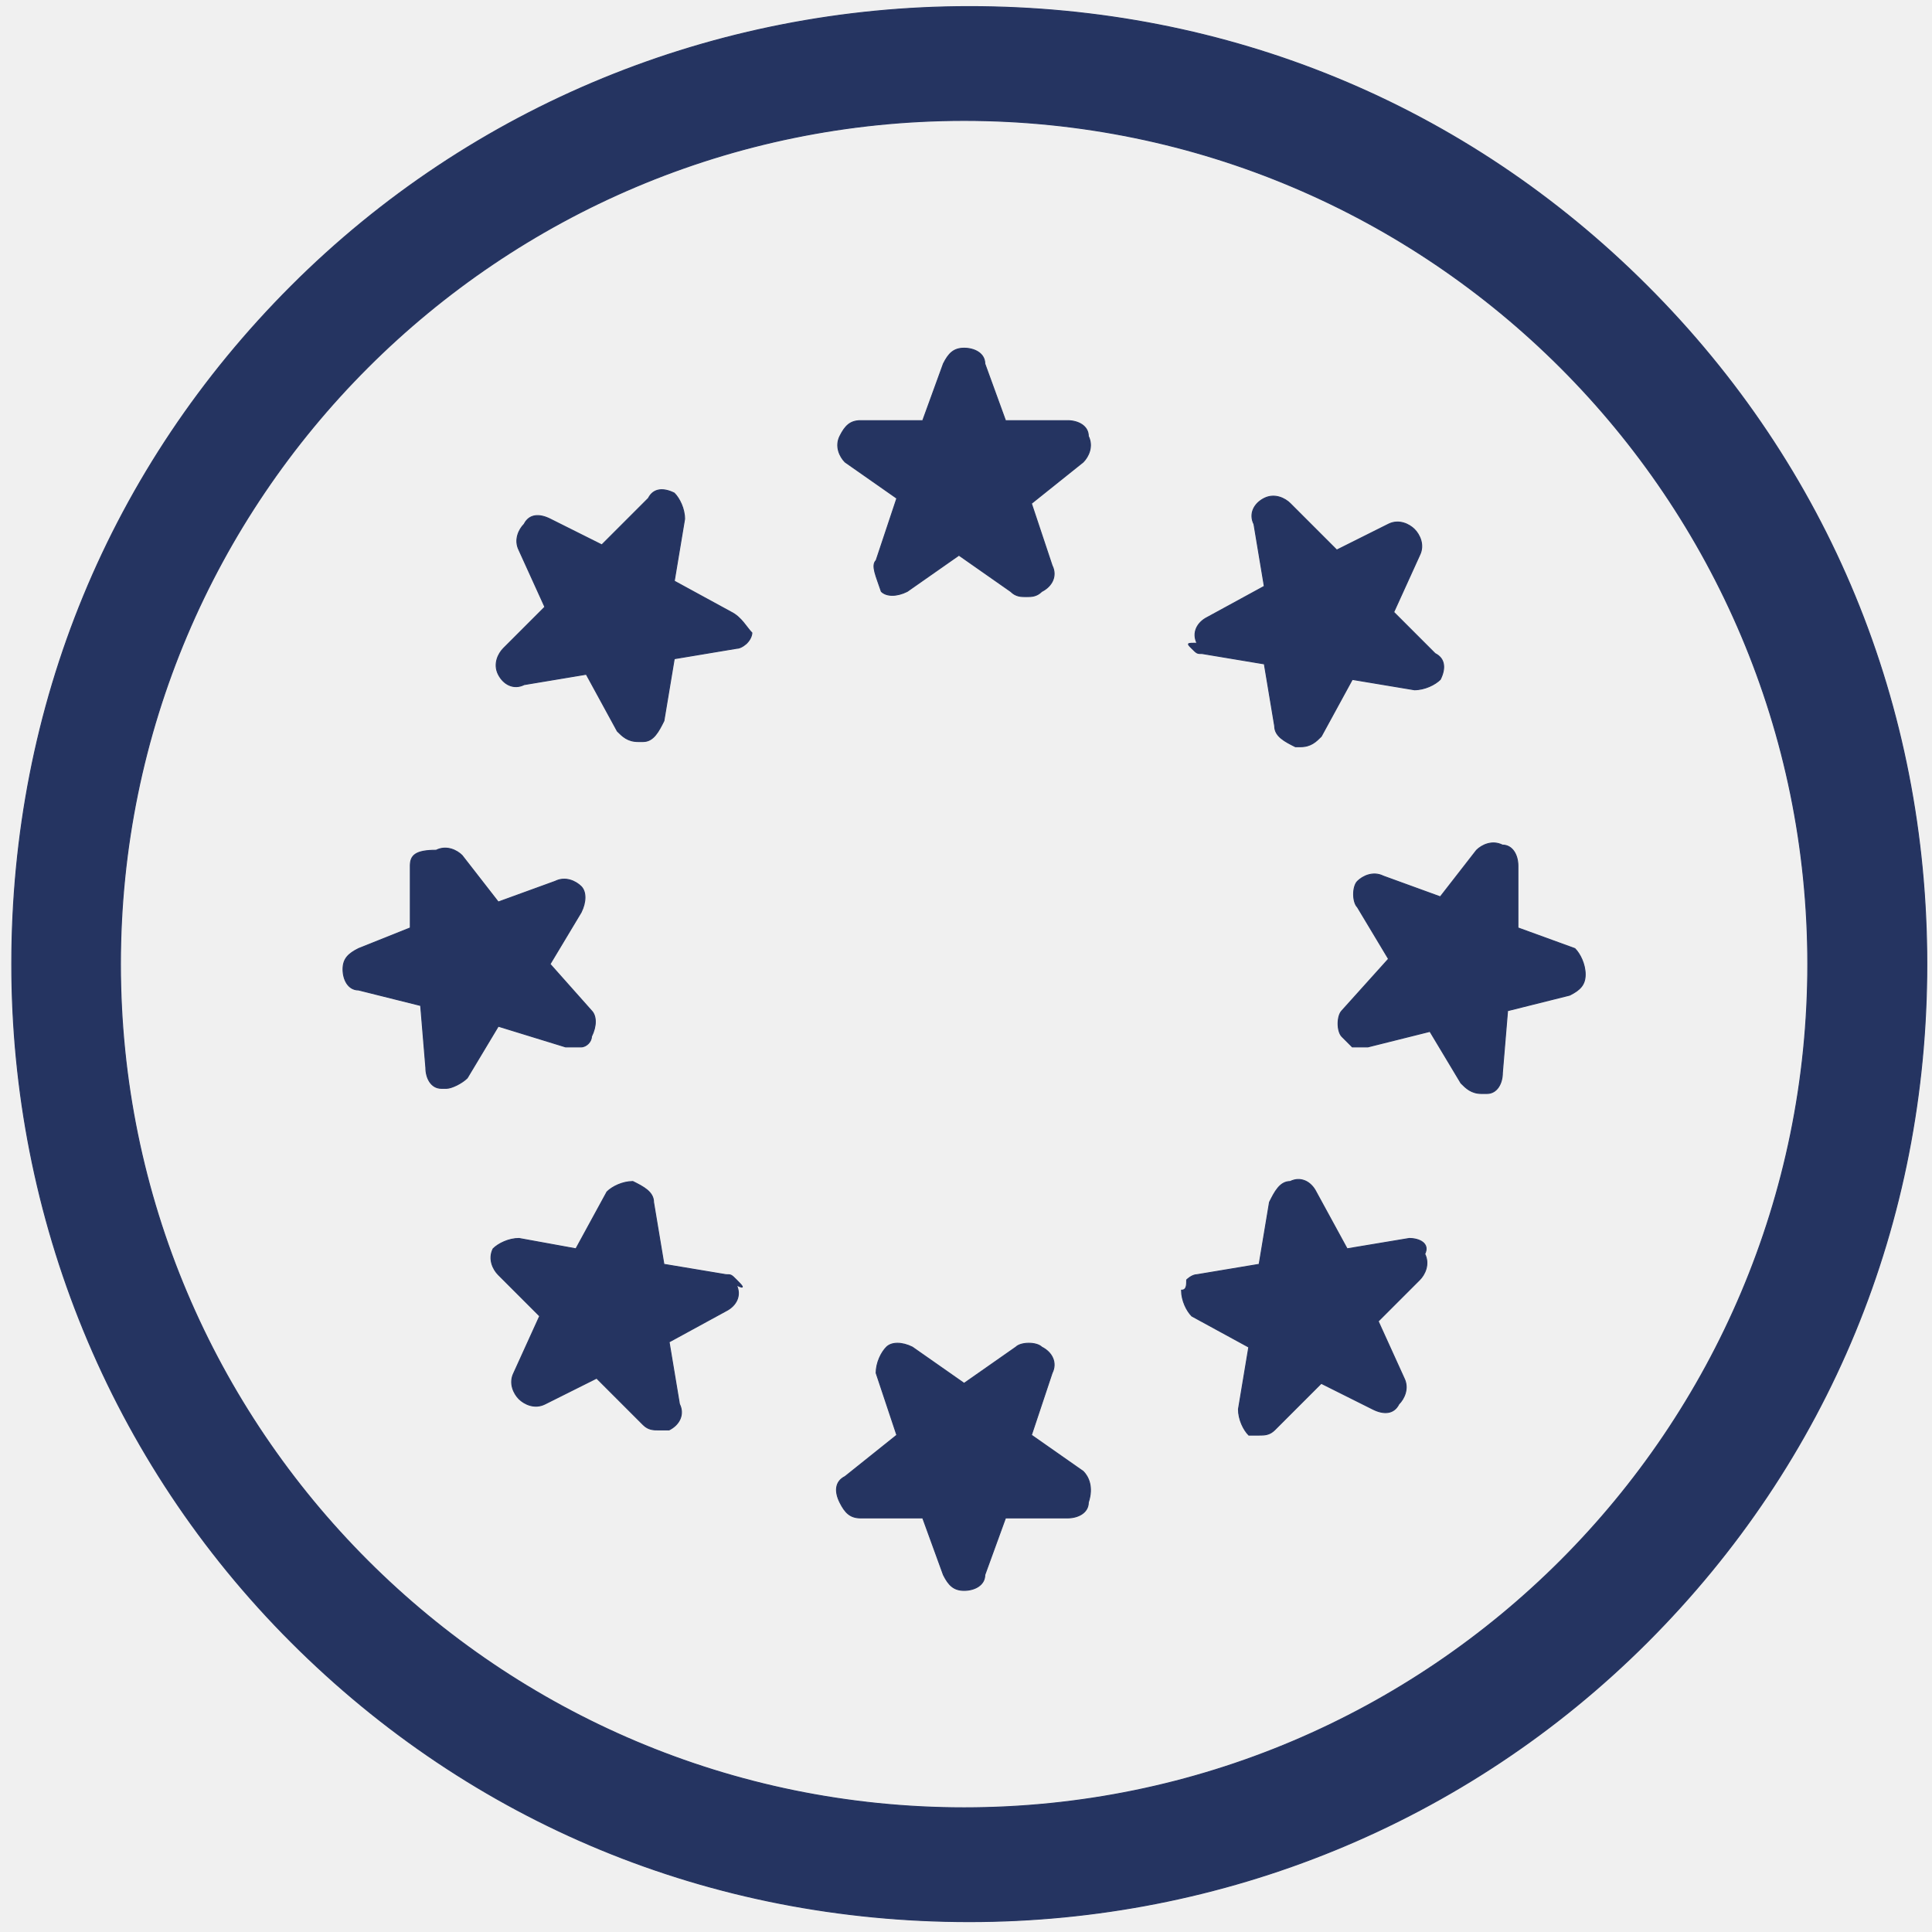
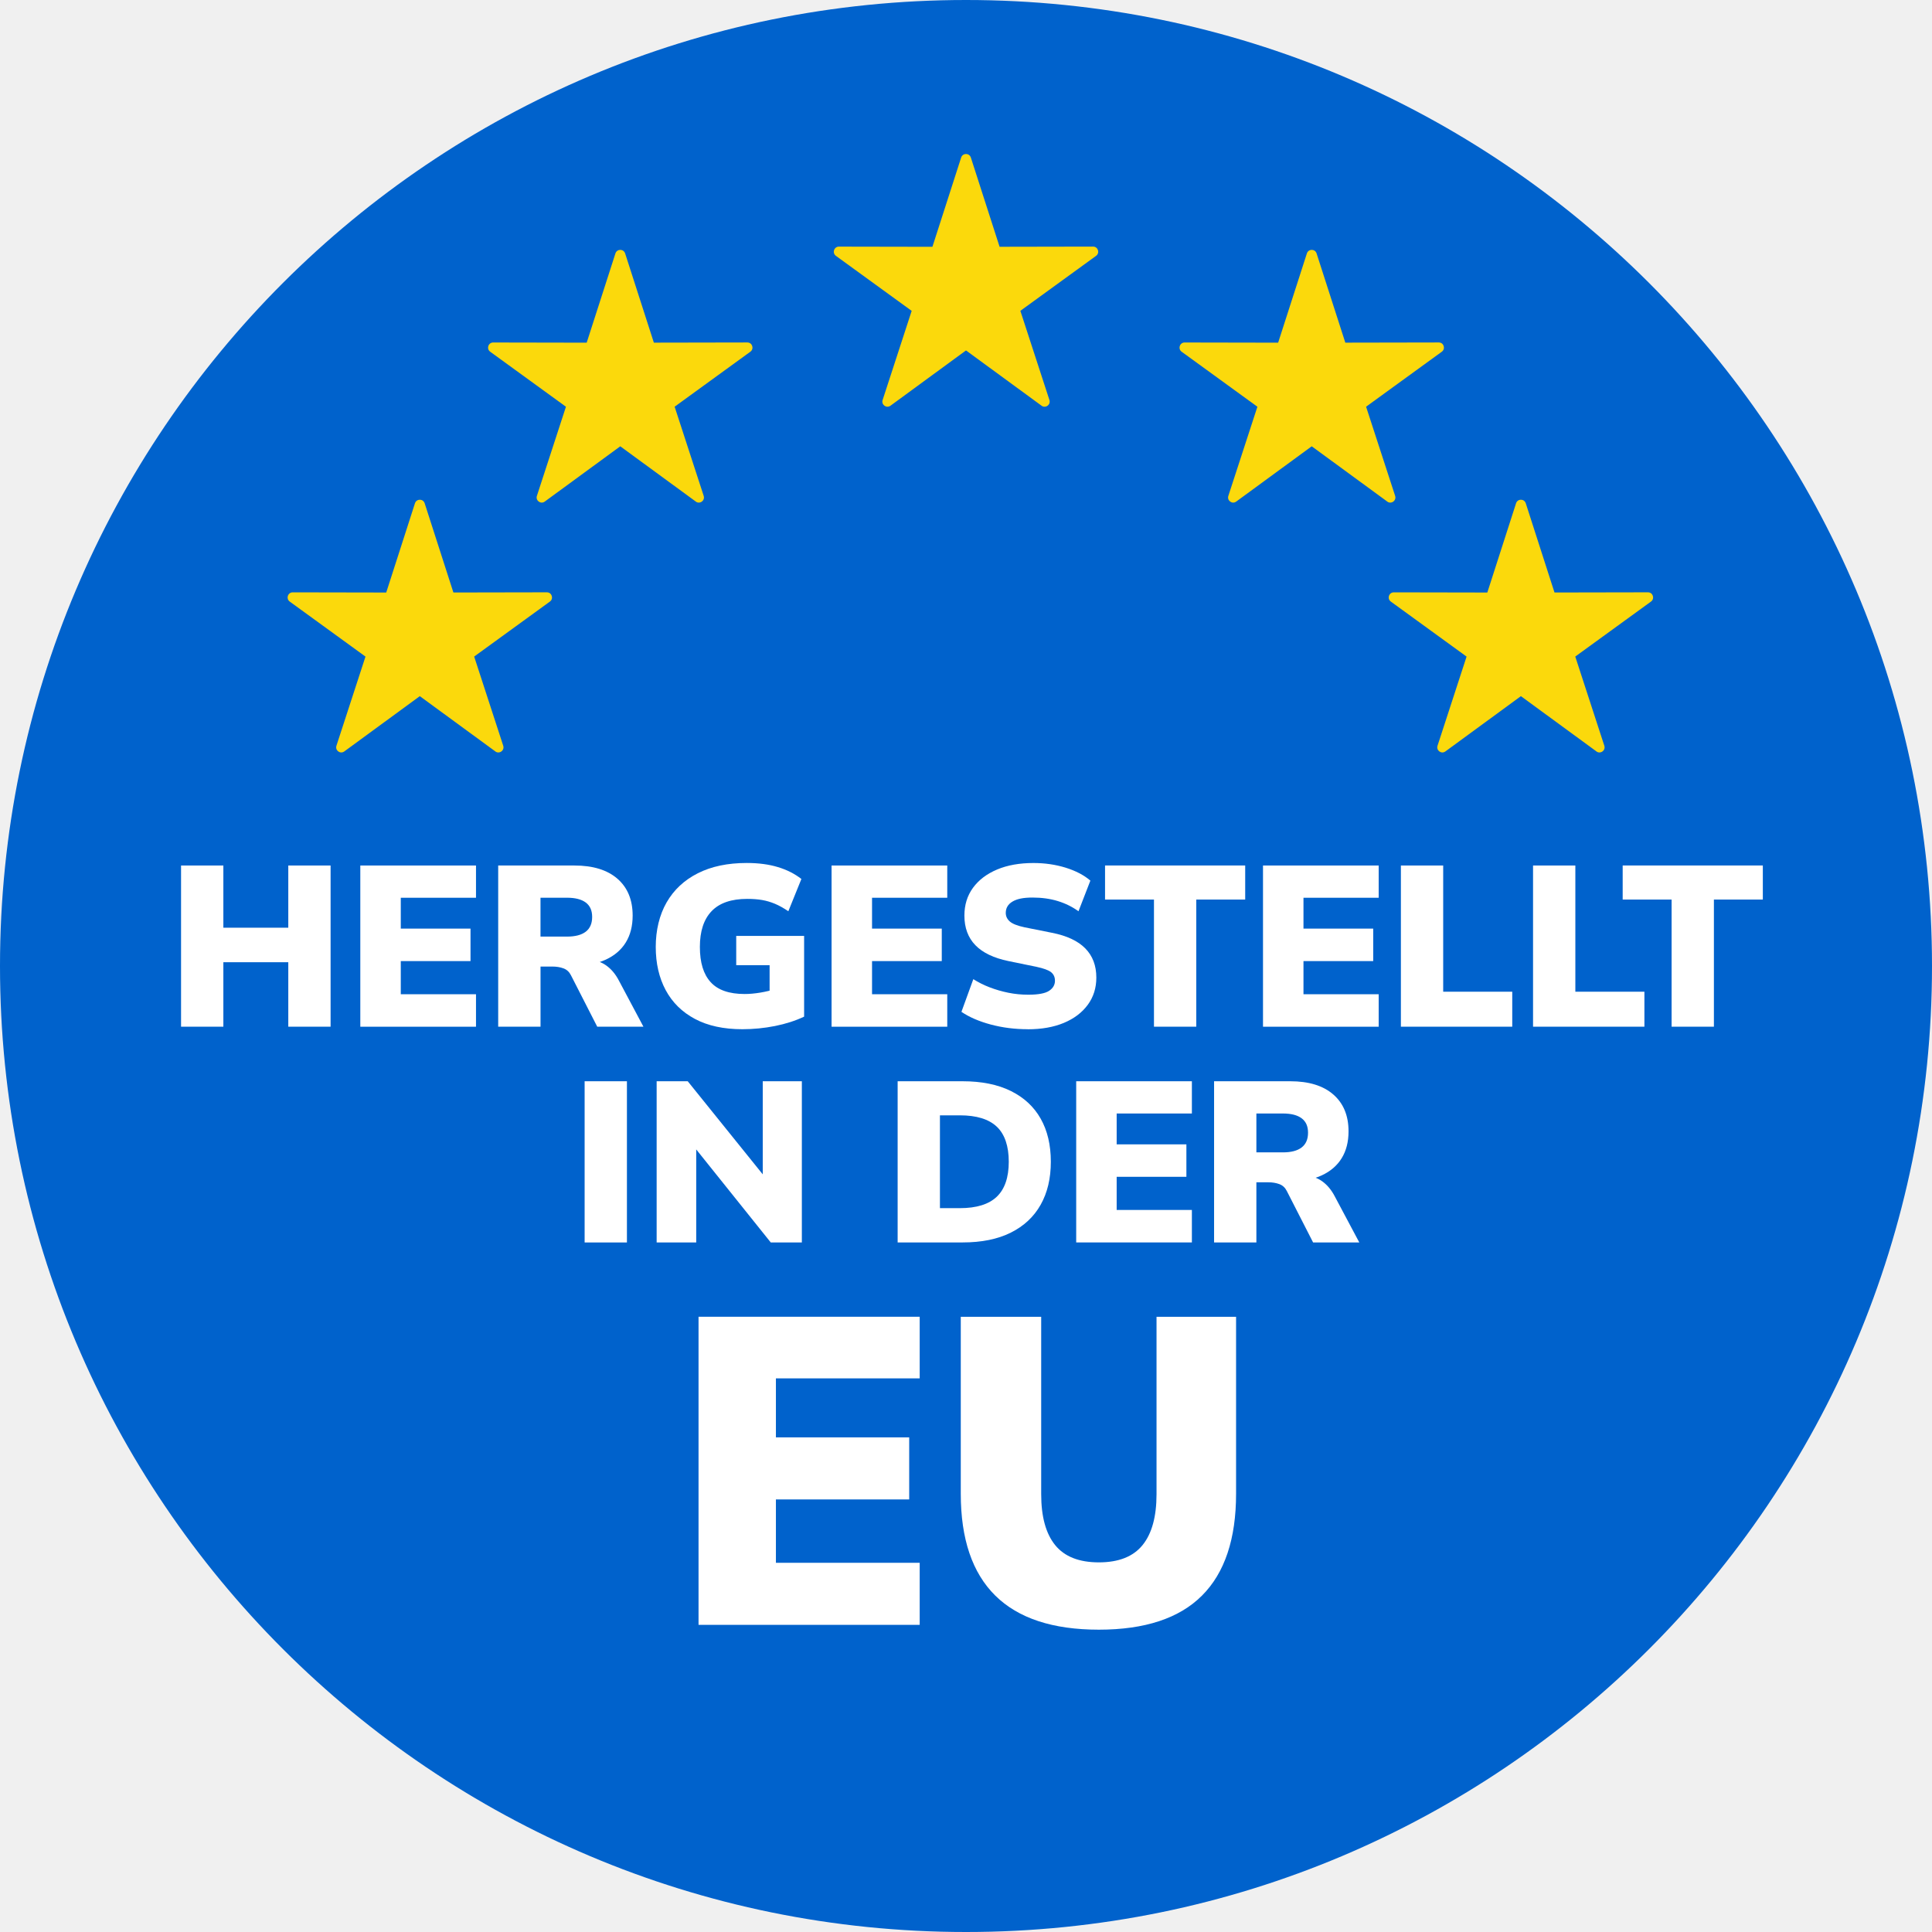
- <svg xmlns="http://www.w3.org/2000/svg" width="512" height="512" viewBox="0 0 512 512" fill="none">
-   <path d="M288.42 115.591C289.792 118.334 288.42 121.078 287.048 122.449L273.332 133.423L278.818 149.882C280.19 152.626 278.818 155.369 276.075 156.741C274.703 158.112 273.332 158.112 271.96 158.112C270.588 158.112 269.217 158.112 267.845 156.741L254.129 147.139L240.412 156.741C237.669 158.112 234.925 158.112 233.554 156.741C232.182 152.626 230.81 149.882 232.182 148.511L237.669 132.051L223.952 122.449C222.58 121.078 221.209 118.334 222.58 115.591C223.952 112.848 225.324 111.476 228.067 111.476H244.527L250.014 96.388C251.385 93.644 252.757 92.273 255.5 92.273C258.244 92.273 260.987 93.644 260.987 96.388L266.474 111.476H282.933C285.677 111.476 288.42 112.848 288.42 115.591ZM315.853 171.829C317.225 173.201 317.225 173.201 318.596 173.201L335.056 175.944L337.8 192.404C337.8 195.147 340.543 196.519 343.286 197.89C343.286 197.89 343.286 197.89 344.658 197.89C347.401 197.89 348.773 196.519 350.145 195.147L358.375 180.059L374.834 182.802C377.578 182.802 380.321 181.431 381.693 180.059C383.064 177.316 383.064 174.572 380.321 173.201L369.348 162.227L376.206 147.139C377.578 144.396 376.206 141.652 374.834 140.281C373.463 138.909 370.719 137.538 367.976 138.909L354.26 145.767L341.915 133.423C340.543 132.051 337.8 130.679 335.056 132.051C332.313 133.423 330.941 136.166 332.313 138.909L335.056 155.369L319.968 163.599C317.225 164.971 315.853 167.714 317.225 170.457C314.482 170.457 314.482 170.457 315.853 171.829ZM193.776 162.227L178.687 153.997L181.431 137.538C181.431 134.794 180.059 132.051 178.687 130.679C175.944 129.308 173.201 129.308 171.829 132.051L159.484 144.396L145.768 137.538C143.024 136.166 140.281 136.166 138.909 138.909C137.538 140.281 136.166 143.024 137.538 145.767L144.396 160.856L133.423 171.829C132.051 173.201 130.679 175.944 132.051 178.687C133.423 181.431 136.166 182.802 138.909 181.431L155.369 178.687L163.599 193.775C164.971 195.147 166.342 196.519 169.086 196.519C169.086 196.519 169.086 196.519 170.457 196.519C173.201 196.519 174.572 193.775 175.944 191.032L178.687 174.572L195.147 171.829C196.519 171.829 197.891 170.457 197.891 170.457C199.262 169.086 199.262 167.714 199.262 167.714C197.891 166.342 196.519 163.599 193.776 162.227ZM287.048 389.923L273.332 380.321L278.818 363.861C280.19 361.118 278.818 358.374 276.075 357.003C274.703 355.631 270.588 355.631 269.217 357.003L255.5 366.604L241.784 357.003C239.04 355.631 236.297 355.631 234.925 357.003C233.554 358.374 232.182 361.118 232.182 363.861L237.669 380.321L223.952 391.294C221.209 392.666 221.209 395.409 222.58 398.152C223.952 400.896 225.324 402.267 228.067 402.267H244.527L250.014 417.356C251.385 420.099 252.757 421.471 255.5 421.471C258.244 421.471 260.987 420.099 260.987 417.356L266.474 402.267H282.933C285.677 402.267 288.42 400.896 288.42 398.152C289.792 394.037 288.42 391.294 287.048 389.923ZM195.147 339.171C193.776 337.8 193.776 337.8 192.404 337.8L175.944 335.056L173.201 318.596C173.201 315.853 170.457 314.481 167.714 313.11C164.971 313.11 162.228 314.481 160.856 315.853L152.626 330.941L137.538 328.198C134.794 328.198 132.051 329.57 130.679 330.941C129.308 333.685 130.679 336.428 132.051 337.8L143.024 348.773L136.166 363.861C134.794 366.604 136.166 369.348 137.538 370.719C138.909 372.091 141.653 373.463 144.396 372.091L158.113 365.233L170.457 377.578C171.829 378.949 173.201 378.949 174.572 378.949C175.944 378.949 175.944 378.949 177.316 378.949C180.059 377.578 181.431 374.834 180.059 372.091L177.316 355.631L192.404 347.401C195.147 346.029 196.519 343.286 195.147 340.543C197.891 341.915 196.519 340.543 195.147 339.171ZM373.463 328.198L357.003 330.941L348.773 315.853C347.401 313.11 344.658 311.738 341.915 313.11C339.171 313.11 337.8 315.853 336.428 318.596L333.685 335.056L317.225 337.8C315.853 337.8 314.482 339.171 314.482 339.171C314.482 340.543 314.482 341.914 313.11 341.914C313.11 344.658 314.482 347.401 315.853 348.773L330.941 357.003L328.198 373.463C328.198 376.206 329.57 378.949 330.941 380.321C332.313 380.321 332.313 380.321 333.685 380.321C335.056 380.321 336.428 380.321 337.8 378.949L350.145 366.604L363.861 373.463C366.605 374.834 369.348 374.834 370.72 372.091C372.091 370.719 373.463 367.976 372.091 365.233L365.233 350.144L376.206 339.171C377.578 337.8 378.949 335.056 377.578 332.313C378.949 329.57 376.206 328.198 373.463 328.198ZM417.356 251.385L402.268 245.898V229.439C402.268 226.695 400.896 223.952 398.153 223.952C395.409 222.58 392.666 223.952 391.294 225.324L381.693 237.669L366.605 232.182C363.861 230.81 361.118 232.182 359.746 233.554C358.375 234.925 358.375 239.04 359.746 240.412L367.976 254.128L355.631 267.845C354.26 269.217 354.26 273.332 355.631 274.703C357.003 276.075 357.003 276.075 358.375 277.447C359.746 277.447 361.118 277.447 362.49 277.447L378.949 273.332L387.179 287.048C388.551 288.42 389.923 289.792 392.666 289.792H394.038C396.781 289.792 398.153 287.048 398.153 284.305L399.524 267.845L415.984 263.73C418.728 262.358 420.099 260.987 420.099 258.243C420.099 255.5 418.728 252.757 417.356 251.385ZM149.883 277.447C151.254 277.447 152.626 277.447 153.998 277.447C155.369 277.447 156.741 276.075 156.741 274.703C158.113 271.96 158.113 269.217 156.741 267.845L145.768 255.5L153.998 241.783C155.369 239.04 155.369 236.297 153.998 234.925C152.626 233.554 149.883 232.182 147.139 233.554L132.051 239.04L122.449 226.695C121.078 225.324 118.334 223.952 115.591 225.324C110.105 225.324 108.733 226.695 108.733 229.439V245.898L95.016 251.385C92.273 252.757 90.901 254.128 90.901 256.872C90.901 259.615 92.273 262.358 95.016 262.358L111.476 266.473L112.848 282.933C112.848 285.677 114.22 288.42 116.963 288.42H118.334C119.706 288.42 122.449 287.048 123.821 285.677L132.051 271.96L149.883 277.447ZM510.629 255.5C510.629 324.083 484.567 387.179 436.559 435.187C388.551 483.195 324.083 509.257 256.872 509.257C188.289 509.257 125.193 483.195 77.185 435.187C29.177 387.179 3.115 322.711 3.115 255.5C3.115 186.917 29.177 123.821 77.185 75.813C125.193 27.805 189.661 1.743 256.872 1.743C325.455 1.743 388.551 27.805 436.559 75.813C484.567 123.821 510.629 186.917 510.629 255.5ZM479.08 255.5C479.08 132.051 378.949 31.92 255.5 31.92C132.051 31.92 31.92 132.051 31.92 255.5C31.92 378.949 132.051 479.08 255.5 479.08C378.949 479.08 479.08 378.949 479.08 255.5Z" fill="#253461" stroke="#253461" stroke-width="0.25" stroke-miterlimit="10" />
+ <svg xmlns="http://www.w3.org/2000/svg" id="Layer_1" data-name="Layer 1" viewBox="0 0 665 665">
+   <defs>
+     <style>      .cls-1 {        fill: #fff;      }      .cls-2 {        fill: #0062cc;      }      .cls-3 {        fill: #fbd90c;      }    </style>
+   </defs>
+   <path class="cls-2" d="M665,332.5c0,183.64-148.86,332.5-332.5,332.5S0,516.14,0,332.5,148.87,0,332.5,0s332.5,148.87,332.5,332.5Z" />
+   <path class="cls-3" d="M146.17,173.22l9.89,30.72,32.19-.06c1.71,0,2.39,2.2,1.03,3.18l-26.07,18.93,10,30.69c.55,1.71-1.49,3.04-2.82,1.88l-25.89-18.94-26,19.03c-1.39,1.01-3.22-.36-2.7-1.96l10-30.69-26.07-18.93c-1.42-1.03-.61-3.29,1.14-3.18l32.07.06,9.89-30.72c.53-1.64,2.83-1.62,3.34,0Z" />
+   <path class="cls-3" d="M215.17,87.22l9.89,30.72,32.19-.06c1.71,0,2.39,2.19,1.03,3.18l-26.07,18.93,10,30.69c.55,1.71-1.49,3.04-2.82,1.88l-25.89-18.94-26,19.03c-1.39,1.01-3.22-.36-2.7-1.96l10-30.69-26.07-18.93c-1.42-1.03-.61-3.29,1.14-3.18l32.07.06,9.89-30.72c.53-1.64,2.83-1.62,3.34,0Z" />
+   <path class="cls-3" d="M334.17,54.22l9.89,30.72,32.19-.06c1.71,0,2.39,2.19,1.03,3.18l-26.07,18.93,10,30.69c.55,1.71-1.49,3.04-2.82,1.88l-25.89-18.94-26,19.03c-1.39,1.01-3.22-.36-2.7-1.96l10-30.69-26.07-18.93c-1.42-1.03-.61-3.29,1.14-3.18l32.07.06,9.89-30.72c.53-1.64,2.83-1.62,3.34,0Z" />
+   <path class="cls-3" d="M453.17,87.22l9.89,30.72,32.19-.06c1.71,0,2.39,2.19,1.03,3.18l-26.07,18.93,10,30.69c.55,1.71-1.49,3.04-2.82,1.88l-25.89-18.94-26,19.03c-1.39,1.01-3.22-.36-2.7-1.96l10-30.69-26.07-18.93c-1.42-1.03-.61-3.29,1.14-3.18l32.07.06,9.89-30.72c.53-1.64,2.83-1.62,3.34,0Z" />
+   <path class="cls-3" d="M525.17,173.22l9.89,30.72,32.19-.06c1.71,0,2.39,2.2,1.03,3.18l-26.07,18.93,10,30.69c.55,1.71-1.49,3.04-2.82,1.88l-25.89-18.94-26,19.03c-1.39,1.01-3.22-.36-2.7-1.96l10-30.69-26.07-18.93c-1.42-1.03-.61-3.29,1.14-3.18l32.07.06,9.89-30.72c.53-1.64,2.83-1.62,3.34,0Z" />
+   <g>
+     <path class="cls-1" d="M62.32,353.39v-55.48h14.56v21.41h22.35v-21.41h14.56v55.48h-14.56v-22.19h-22.35v22.19h-14.56Z" />
+     <path class="cls-1" d="M124.02,353.39v-55.48h39.82v11.1h-25.89v10.62h24v11.18h-24v11.41h25.89v11.18h-39.82Z" />
+     <path class="cls-1" d="M171.48,353.39v-55.48h26.21c6.4,0,11.35,1.52,14.84,4.56,3.49,3.04,5.23,7.27,5.23,12.67,0,3.62-.79,6.7-2.36,9.25-1.57,2.55-3.86,4.51-6.85,5.9-2.99,1.39-6.56,2.09-10.7,2.09l.71-1.97h3.94c2.31,0,4.35.63,6.14,1.89,1.78,1.26,3.25,3.02,4.41,5.27l8.42,15.82h-15.9l-9.05-17.71c-.58-1.15-1.43-1.94-2.56-2.36-1.13-.42-2.4-.63-3.82-.63h-4.09v20.7h-14.56ZM186.04,322.38h9.13c2.83,0,4.98-.56,6.45-1.69,1.47-1.13,2.2-2.82,2.2-5.08s-.74-3.86-2.2-4.96c-1.47-1.1-3.62-1.65-6.45-1.65h-9.13v13.38Z" />
+     <path class="cls-1" d="M255.53,354.26c-6.45,0-11.9-1.18-16.33-3.54-4.43-2.36-7.79-5.67-10.07-9.92-2.28-4.25-3.42-9.21-3.42-14.88s1.25-10.98,3.74-15.31c2.49-4.33,6.07-7.67,10.74-10.03,4.67-2.36,10.28-3.54,16.84-3.54,4.04,0,7.62.47,10.74,1.42,3.12.94,5.81,2.31,8.07,4.09l-4.49,11.1c-1.63-1.1-3.16-1.95-4.6-2.56-1.44-.6-2.91-1.04-4.41-1.3-1.5-.26-3.21-.39-5.15-.39-5.46,0-9.54,1.4-12.24,4.21-2.7,2.81-4.05,6.91-4.05,12.32s1.23,9.39,3.7,12.12c2.47,2.73,6.38,4.09,11.73,4.09,1.63,0,3.4-.16,5.31-.47,1.91-.31,3.87-.79,5.86-1.42l-2.6,5.19v-13.22h-11.49v-10.07h23.37v27.78c-2.99,1.42-6.34,2.49-10.03,3.23-3.7.73-7.44,1.1-11.22,1.1Z" />
+     <path class="cls-1" d="M286.23,353.39v-55.48h39.82v11.1h-25.89v10.62h24v11.18h-24v11.41h25.89v11.18h-39.82Z" />
+     <path class="cls-1" d="M353.75,354.26c-4.46,0-8.7-.54-12.71-1.61-4.01-1.07-7.39-2.53-10.11-4.37l4.09-11.25c1.73,1.1,3.62,2.05,5.67,2.83s4.18,1.4,6.41,1.85c2.23.45,4.5.67,6.81.67,3.46,0,5.86-.45,7.2-1.34,1.34-.89,2.01-2.05,2.01-3.46,0-1.26-.45-2.24-1.34-2.95-.89-.71-2.57-1.32-5.04-1.85l-9.6-1.97c-5.09-1.05-8.89-2.87-11.41-5.47-2.52-2.6-3.78-5.99-3.78-10.19,0-3.67.98-6.86,2.95-9.56,1.97-2.7,4.74-4.8,8.3-6.3,3.57-1.5,7.74-2.24,12.51-2.24,3.93,0,7.63.54,11.1,1.61,3.46,1.08,6.3,2.56,8.5,4.45l-4.09,10.55c-2.1-1.52-4.46-2.69-7.08-3.5-2.62-.81-5.54-1.22-8.74-1.22s-5.34.46-6.89,1.38c-1.55.92-2.32,2.22-2.32,3.9,0,1.15.46,2.14,1.38,2.95.92.81,2.61,1.48,5.08,2.01l9.44,1.89c5.09,1,8.91,2.78,11.45,5.35,2.54,2.57,3.82,5.93,3.82,10.07,0,3.57-.98,6.69-2.95,9.37s-4.71,4.75-8.22,6.22c-3.52,1.47-7.66,2.2-12.43,2.2Z" />
+     <path class="cls-1" d="M397.2,353.39v-43.76h-16.84v-11.73h48.24v11.73h-16.84v43.76h-14.56Z" />
+     <path class="cls-1" d="M434.73,353.39v-55.48h39.82v11.1h-25.89v10.62h24v11.18h-24v11.41h25.89v11.18h-39.82Z" />
+     <path class="cls-1" d="M482.19,353.39v-55.48h14.56v43.44h23.77v12.04h-38.33Z" />
+     <path class="cls-1" d="M527.68,353.39v-55.48h14.56v43.44h23.77v12.04h-38.33Z" />
+     <path class="cls-1" d="M575.37,353.39v-43.76h-16.84v-11.73h48.24v11.73h-16.84v43.76h-14.56Z" />
+     <path class="cls-1" d="M201.23,427.66v-55.49h14.56v55.49h-14.56Z" />
+     <path class="cls-1" d="M226.02,427.66v-55.49h10.7l28.1,34.87h-2.28v-34.87h13.46v55.49h-10.7l-27.94-34.87h2.28v34.87h-13.62Z" />
+     <path class="cls-1" d="M308.97,427.66v-55.49h22.35c6.56,0,12.09,1.12,16.61,3.35,4.51,2.23,7.94,5.4,10.27,9.52,2.33,4.12,3.5,9.06,3.5,14.83s-1.17,10.65-3.5,14.8-5.76,7.35-10.27,9.6c-4.51,2.26-10.05,3.38-16.61,3.38h-22.35ZM323.53,415.85h6.85c5.72,0,9.96-1.31,12.71-3.93,2.75-2.62,4.13-6.64,4.13-12.04s-1.38-9.48-4.13-12.08c-2.76-2.6-6.99-3.9-12.71-3.9h-6.85v31.95Z" />
+     <path class="cls-1" d="M370.43,427.66v-55.49h39.82v11.1h-25.89v10.62h24v11.17h-24v11.41h25.89v11.18h-39.82Z" />
+     <path class="cls-1" d="M417.89,427.66v-55.49h26.21c6.4,0,11.35,1.52,14.84,4.57,3.49,3.04,5.23,7.27,5.23,12.67,0,3.62-.79,6.7-2.36,9.25-1.57,2.55-3.86,4.51-6.85,5.9-2.99,1.39-6.56,2.08-10.7,2.08l.71-1.97h3.93c2.31,0,4.35.63,6.14,1.89,1.78,1.26,3.25,3.02,4.41,5.27l8.42,15.82h-15.9l-9.05-17.71c-.58-1.15-1.43-1.94-2.56-2.36-1.13-.42-2.4-.63-3.82-.63h-4.09v20.7h-14.56ZM432.45,396.65h9.13c2.83,0,4.98-.56,6.45-1.69,1.47-1.13,2.2-2.82,2.2-5.08s-.74-3.86-2.2-4.96c-1.47-1.1-3.62-1.65-6.45-1.65h-9.13v13.38Z" />
+   </g>
+   <g>
+     <path class="cls-1" d="M240.44,559.28v-106.05h76.12v21.21h-49.49v20.31h45.88v21.36h-45.88v21.81h49.49v21.36h-76.12Z" />
+     <path class="cls-1" d="M378.23,560.94c-15.85,0-27.73-3.91-35.65-11.73-7.92-7.82-11.88-19.5-11.88-35.05v-60.92h27.68v61.07c0,7.72,1.6,13.56,4.81,17.52,3.21,3.96,8.22,5.94,15.04,5.94s11.83-1.98,15.04-5.94c3.21-3.96,4.81-9.8,4.81-17.52v-61.07h27.38v60.92c0,15.55-3.91,27.23-11.73,35.05-7.82,7.82-19.66,11.73-35.5,11.73Z" />
+   </g>
</svg>
